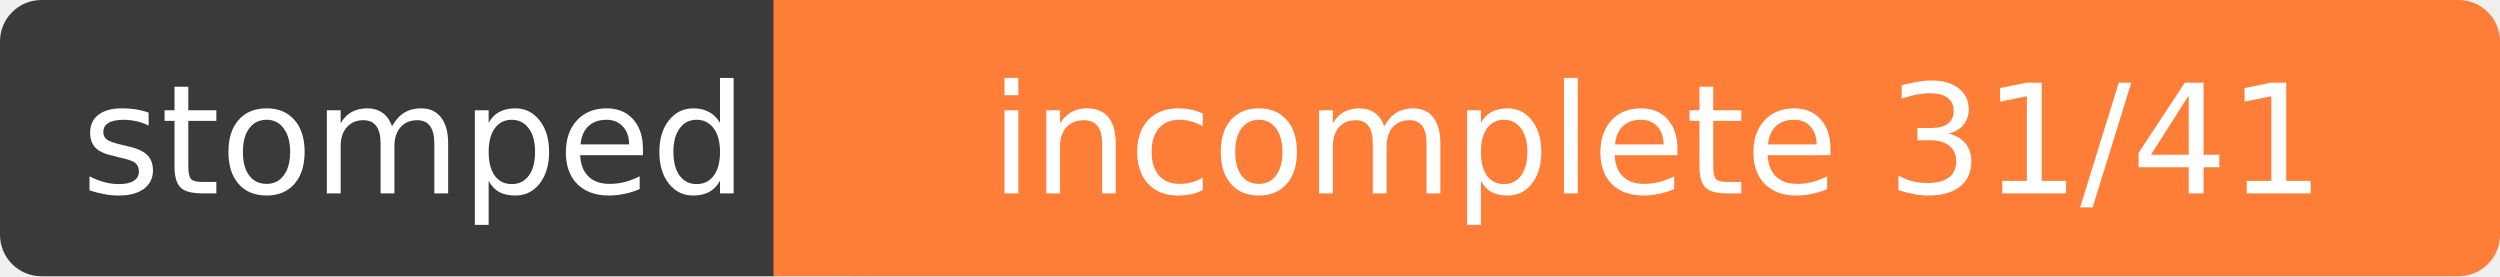
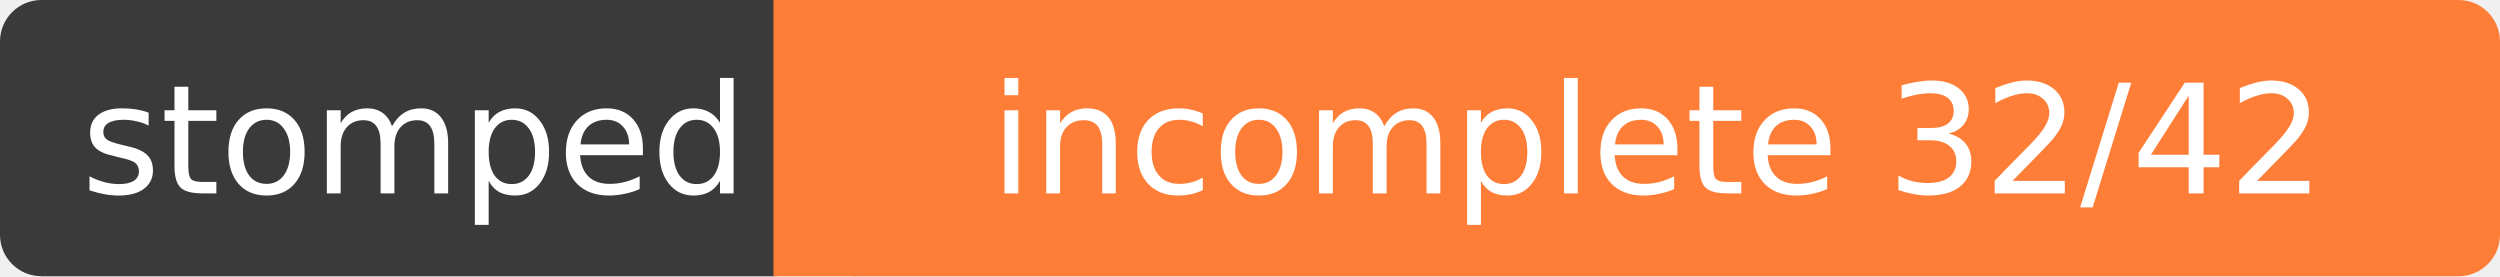
- <svg xmlns="http://www.w3.org/2000/svg" width="181" height="20" role="img" aria-label="stomped: incomplete 31/41">
+ <svg xmlns="http://www.w3.org/2000/svg" width="181" height="20" role="img" aria-label="stomped: incomplete 32/42">
  <rect width="59" height="20" rx="3" fill="#3a3a3a" />
  <rect x="59" width="122" height="20" rx="3" fill="#fe7d37" />
  <rect x="56" width="6" height="20" fill="#fe7d37" />
  <g fill="#fff" font-family="Verdana,DejaVu Sans,sans-serif" font-size="11" text-anchor="middle">
    <text x="30" y="14">stomped</text>
-     <text x="120" y="14">incomplete 31/41</text>
+     <text x="120" y="14">incomplete 32/42</text>
  </g>
</svg>
